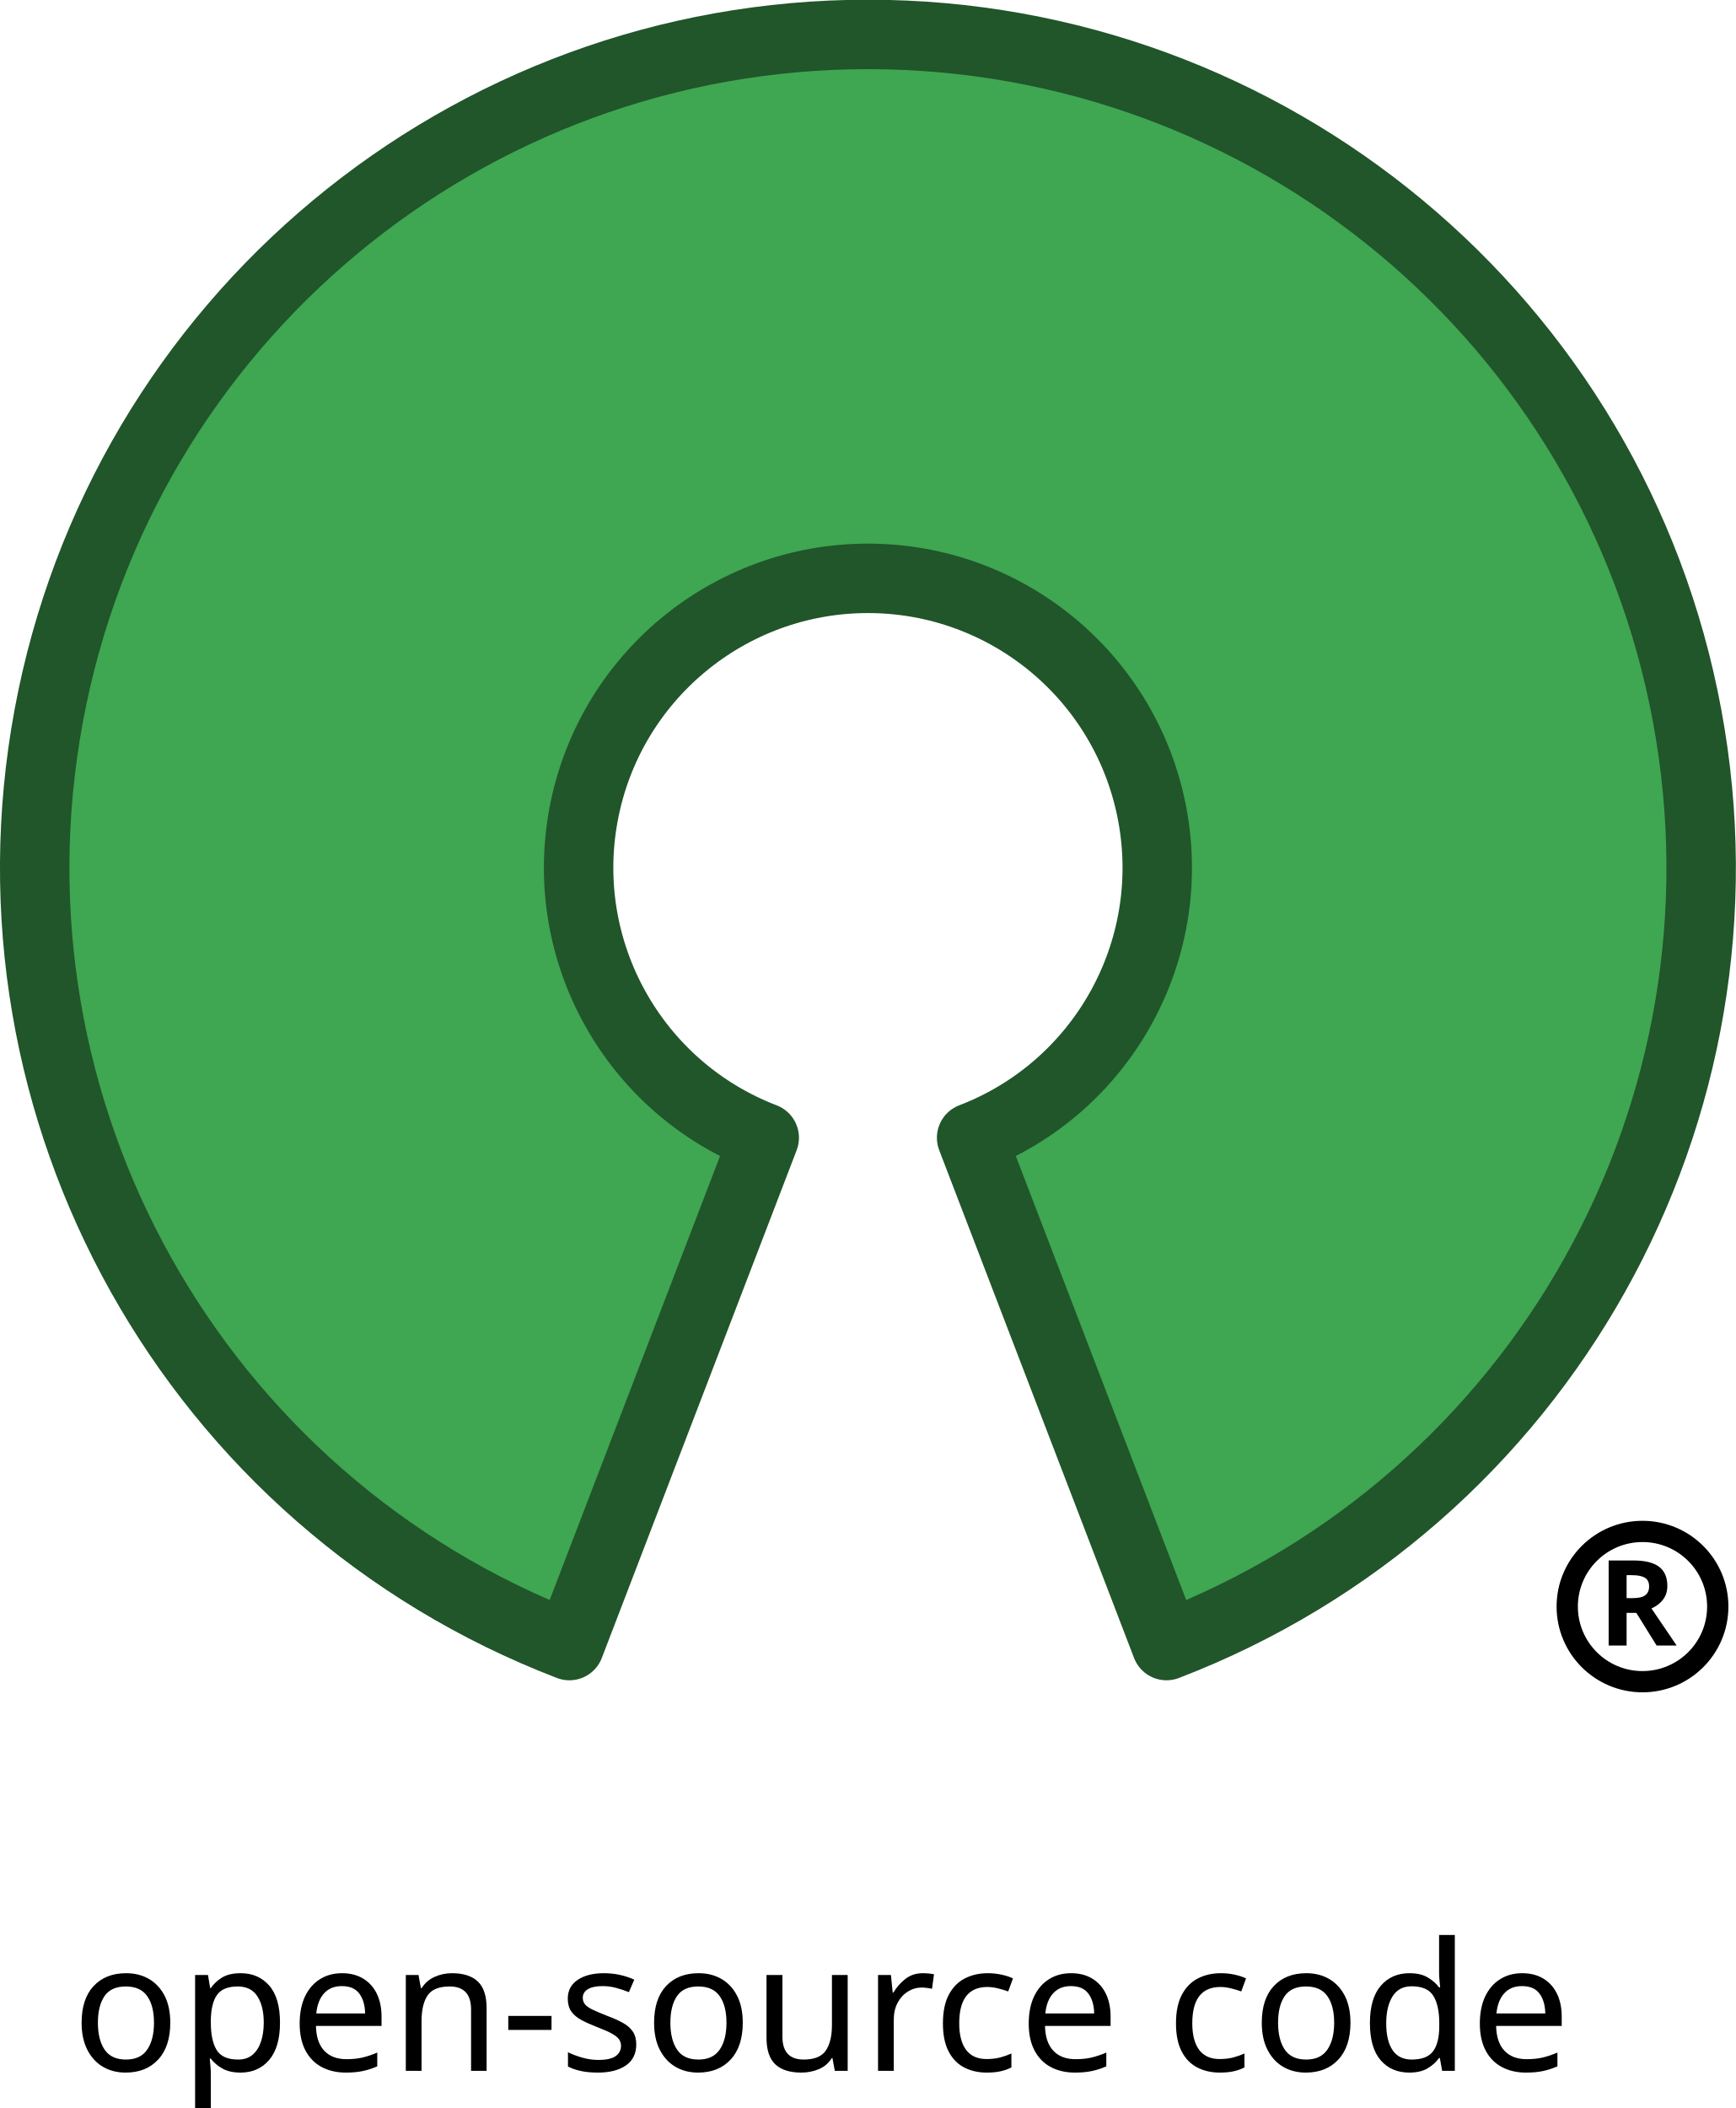
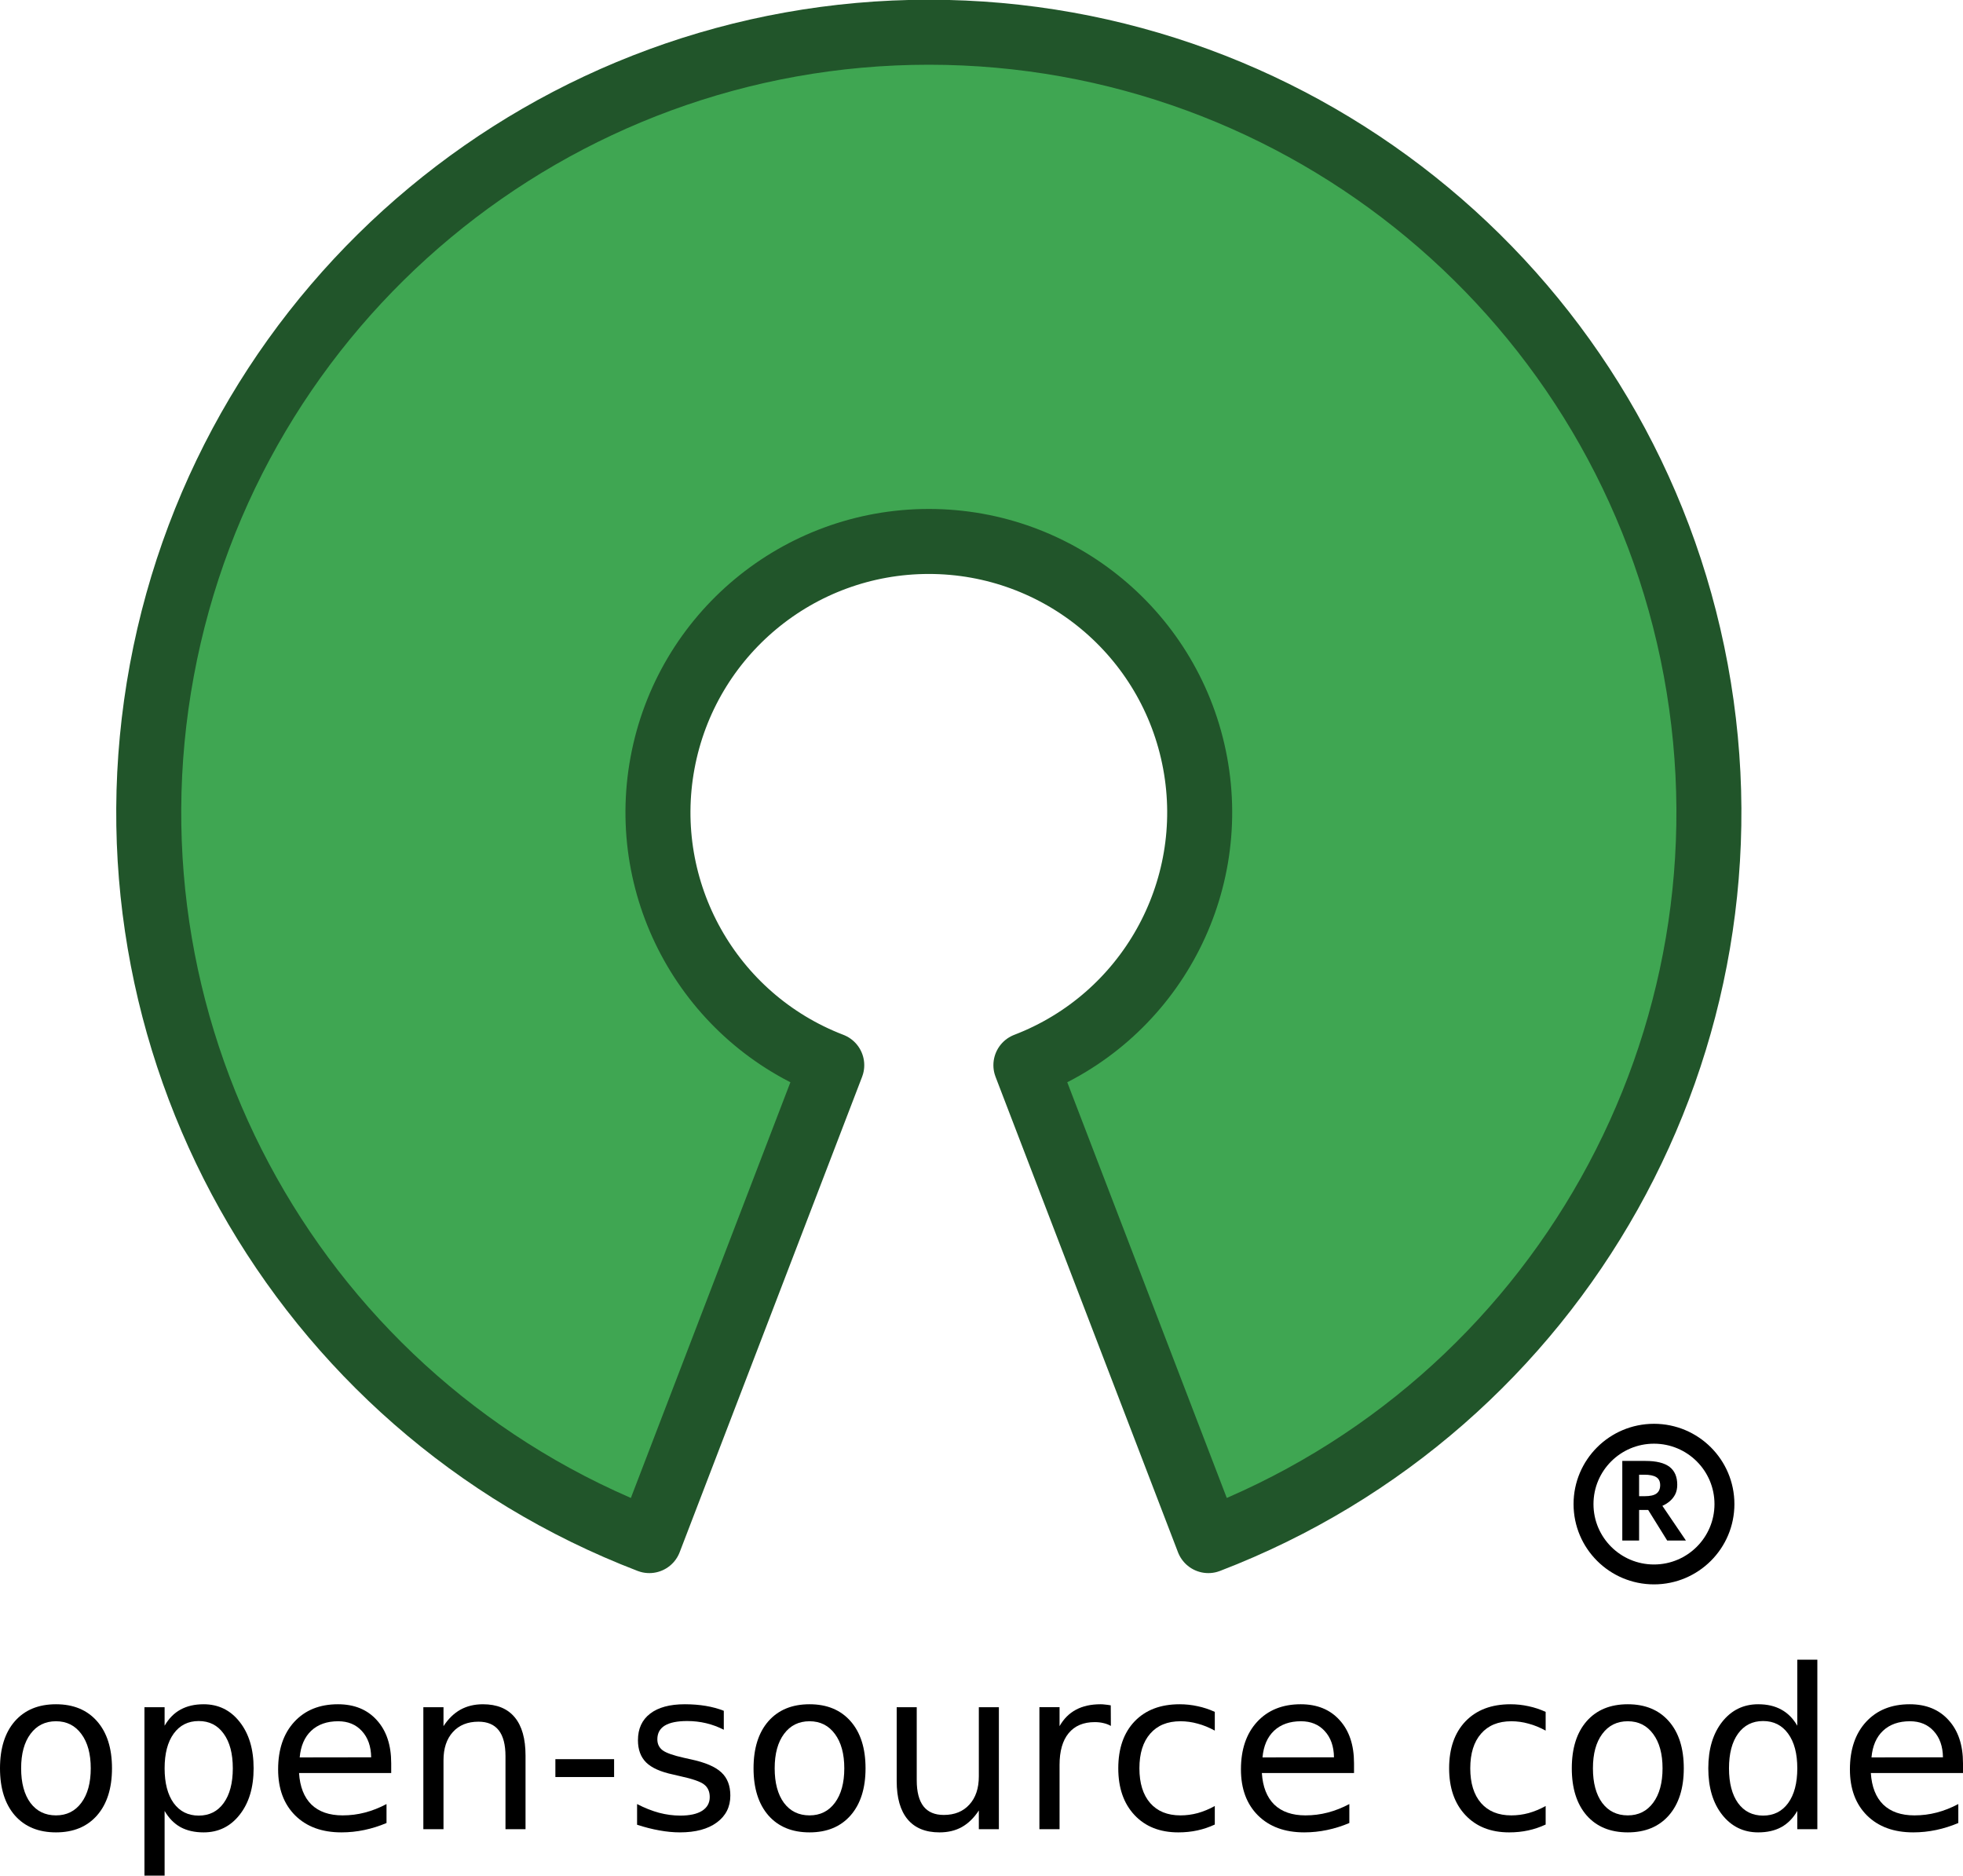
- <svg xmlns="http://www.w3.org/2000/svg" width="582.723" height="707.586" id="svg3290" version="1.1">
+ <svg xmlns="http://www.w3.org/2000/svg" width="703.867" height="672.483" id="svg3290" version="1.1">
  <defs id="defs3292">
-     <rect x="33.667" y="750.253" width="648.097" height="165.408" id="rect5048" />
+     <rect x="33.667" y="750.253" width="747.54" height="200.749" id="rect5048" />
  </defs>
-   <g id="layer1" transform="translate(-91.14077,-108.2344)">
+   <g id="layer1" transform="translate(-49.45656,-108.2344)">
    <g style="display:inline" id="g3879" transform="matrix(3.160757,0,0,3.160757,1289.804,2829.953)">
      <path id="path3773" d="m -287.052,-768.954 m 11.012,28.685 a 30.725,30.725 0 1 0 -22.024,0 l -20.696,53.928 a 88.488,88.488 0 1 1 63.416,0 z" style="text-anchor:middle;fill:#3fa652;stroke:#21552a;stroke-width:7.374;stroke-linejoin:round" />
      <g id="g3797" transform="translate(-21.22581,-1.014681)">
        <ellipse transform="matrix(0.3391249,0,0,0.3385265,-402.5397,-908.3754)" id="path3015" style="fill:none;stroke:#000000;stroke-width:6.665;stroke-miterlimit:4;stroke-dasharray:none;stroke-opacity:1" cx="645.714" cy="646.648" rx="23.571" ry="23.571" />
        <text id="text3793" y="-685.33" x="-188.297" style="font-style:normal;font-variant:normal;font-weight:bold;font-stretch:normal;line-height:0%;font-family:OpenSymbol;-inkscape-font-specification:'OpenSymbol Bold';letter-spacing:0px;word-spacing:0px;fill:#000000;fill-opacity:1;stroke:none" xml:space="preserve">
          <tspan y="-685.33" x="-188.297" id="tspan3795" style="font-size:12.655px;line-height:1.25">R</tspan>
        </text>
      </g>
-       <text xml:space="preserve" transform="matrix(0.3163799,0,0,0.3163799,-382.2591,-895.3402)" id="text5046" style="font-style:normal;font-weight:normal;font-size:60px;line-height:1.25;font-family:sans-serif;white-space:pre;shape-inside:url(#rect5048);fill:#000000;fill-opacity:1;stroke:none">
-         <tspan x="33.666" y="803.34" id="tspan34944">open-source code</tspan>
-       </text>
+       <g aria-label="open-source code" transform="matrix(0.3163799,0,0,0.3163799,-404.4687,-913.3606)" id="text5046" style="font-size:80px;line-height:1.25;white-space:pre;shape-inside:url(#rect5048)">
+         <path d="m 58.158,782.324 q -5.781,0 -9.141,4.531 -3.359,4.492 -3.359,12.344 0,7.852 3.32,12.383 3.359,4.492 9.18,4.492 5.742,0 9.102,-4.531 3.359,-4.531 3.359,-12.344 0,-7.773 -3.359,-12.305 -3.359,-4.57 -9.102,-4.57 z m 0,-6.094 q 9.375,0 14.727,6.094 5.352,6.094 5.352,16.875 0,10.742 -5.352,16.875 -5.352,6.094 -14.727,6.094 -9.414,0 -14.766,-6.094 -5.312,-6.133 -5.312,-16.875 0,-10.781 5.312,-16.875 5.352,-6.094 14.766,-6.094 z" style="text-align:justify" id="path13698" />
+         <path d="m 97.104,814.473 v 23.203 h -7.227 v -60.391 h 7.227 v 6.641 q 2.266,-3.906 5.703,-5.781 3.477,-1.914 8.281,-1.914 7.969,0 12.93,6.328 5,6.328 5,16.641 0,10.312 -5,16.641 -4.961,6.328 -12.93,6.328 -4.805,0 -8.281,-1.875 -3.437,-1.914 -5.703,-5.82 z m 24.453,-15.273 q 0,-7.93 -3.281,-12.422 -3.242,-4.531 -8.945,-4.531 -5.703,0 -8.984,4.531 -3.242,4.492 -3.242,12.422 0,7.93 3.242,12.461 3.281,4.492 8.984,4.492 5.703,0 8.945,-4.492 3.281,-4.531 3.281,-12.461 z" style="text-align:justify" id="path13700" />
+         <path d="m 178.354,797.363 v 3.516 h -33.047 q 0.469,7.422 4.453,11.328 4.023,3.867 11.172,3.867 4.141,0 8.008,-1.016 3.906,-1.016 7.734,-3.047 v 6.797 q -3.867,1.641 -7.93,2.5 -4.062,0.859 -8.242,0.859 -10.469,0 -16.602,-6.094 -6.094,-6.094 -6.094,-16.484 0,-10.742 5.781,-17.031 5.82,-6.328 15.664,-6.328 8.828,0 13.945,5.703 5.156,5.664 5.156,15.43 z m -7.188,-2.109 q -0.078,-5.898 -3.32,-9.414 -3.203,-3.516 -8.516,-3.516 -6.016,0 -9.648,3.398 -3.594,3.398 -4.141,9.57 z" style="text-align:justify" id="path13702" />
+         <path d="m 226.518,794.629 v 26.406 h -7.188 v -26.172 q 0,-6.211 -2.422,-9.297 -2.422,-3.086 -7.266,-3.086 -5.82,0 -9.18,3.711 -3.359,3.711 -3.359,10.117 v 24.727 h -7.227 v -43.75 h 7.227 v 6.797 q 2.578,-3.945 6.055,-5.898 3.516,-1.953 8.086,-1.953 7.539,0 11.406,4.688 3.867,4.648 3.867,13.711 z" style="text-align:justify" id="path13704" />
+         <path d="m 237.221,795.918 h 21.055 v 6.406 H 237.221 Z" style="text-align:justify" id="path13706" />
+         <path d="m 297.611,778.574 v 6.797 q -3.047,-1.562 -6.328,-2.344 -3.281,-0.781 -6.797,-0.781 -5.352,0 -8.047,1.641 -2.656,1.641 -2.656,4.922 0,2.5 1.914,3.945 1.914,1.406 7.695,2.695 l 2.461,0.547 q 7.656,1.641 10.859,4.648 3.242,2.969 3.242,8.32 0,6.094 -4.844,9.648 -4.805,3.555 -13.242,3.555 -3.516,0 -7.344,-0.703 -3.789,-0.664 -8.008,-2.031 v -7.422 q 3.984,2.07 7.852,3.125 3.867,1.016 7.656,1.016 5.078,0 7.812,-1.719 2.734,-1.758 2.734,-4.922 0,-2.93 -1.992,-4.492 -1.953,-1.562 -8.633,-3.008 l -2.5,-0.586 q -6.68,-1.406 -9.648,-4.297 -2.969,-2.93 -2.969,-8.008 0,-6.172 4.375,-9.531 4.375,-3.359 12.422,-3.359 3.984,0 7.5,0.586 3.516,0.586 6.484,1.758 z" style="text-align:justify" id="path13708" />
+         <path d="m 328.354,782.324 q -5.781,0 -9.141,4.531 -3.359,4.492 -3.359,12.344 0,7.852 3.32,12.383 3.359,4.492 9.18,4.492 5.742,0 9.102,-4.531 3.359,-4.531 3.359,-12.344 0,-7.773 -3.359,-12.305 -3.359,-4.57 -9.102,-4.57 z m 0,-6.094 q 9.375,0 14.727,6.094 5.352,6.094 5.352,16.875 0,10.742 -5.352,16.875 -5.352,6.094 -14.727,6.094 -9.414,0 -14.766,-6.094 -5.312,-6.133 -5.312,-16.875 0,-10.781 5.312,-16.875 5.352,-6.094 14.766,-6.094 z" style="text-align:justify" id="path13710" />
+         <path d="m 359.604,803.77 v -26.484 h 7.188 v 26.211 q 0,6.211 2.422,9.336 2.422,3.086 7.266,3.086 5.82,0 9.18,-3.711 3.398,-3.711 3.398,-10.117 v -24.805 h 7.188 v 43.75 h -7.188 v -6.719 q -2.617,3.984 -6.094,5.938 -3.438,1.914 -8.008,1.914 -7.539,0 -11.445,-4.688 -3.906,-4.688 -3.906,-13.711 z m 18.086,-27.539 z" style="text-align:justify" id="path13712" />
+         <path d="m 436.4,784.004 q -1.211,-0.703 -2.656,-1.016 -1.406,-0.352 -3.125,-0.352 -6.094,0 -9.375,3.984 -3.242,3.945 -3.242,11.367 v 23.047 h -7.227 v -43.75 h 7.227 v 6.797 q 2.266,-3.984 5.898,-5.898 3.633,-1.953 8.828,-1.953 0.742,0 1.641,0.117 0.898,0.078 1.992,0.273 z" style="text-align:justify" id="path13714" />
+         <path d="m 473.666,778.965 v 6.719 q -3.047,-1.68 -6.133,-2.5 -3.047,-0.859 -6.172,-0.859 -6.992,0 -10.859,4.453 -3.867,4.414 -3.867,12.422 0,8.008 3.867,12.461 3.867,4.414 10.859,4.414 3.125,0 6.172,-0.82 3.086,-0.859 6.133,-2.539 v 6.641 q -3.008,1.406 -6.25,2.109 -3.203,0.703 -6.836,0.703 -9.883,0 -15.703,-6.211 -5.82,-6.211 -5.82,-16.758 0,-10.703 5.859,-16.836 5.898,-6.133 16.133,-6.133 3.32,0 6.484,0.703 3.164,0.664 6.133,2.031 z" style="text-align:justify" id="path13716" />
+         <path d="m 523.588,797.363 v 3.516 h -33.047 q 0.469,7.422 4.453,11.328 4.023,3.867 11.172,3.867 4.141,0 8.008,-1.016 3.906,-1.016 7.734,-3.047 v 6.797 q -3.867,1.641 -7.93,2.5 -4.062,0.859 -8.242,0.859 -10.469,0 -16.602,-6.094 -6.094,-6.094 -6.094,-16.484 0,-10.742 5.781,-17.031 5.82,-6.328 15.664,-6.328 8.828,0 13.945,5.703 5.156,5.664 5.156,15.43 z m -7.188,-2.109 q -0.078,-5.898 -3.32,-9.414 -3.203,-3.516 -8.516,-3.516 -6.016,0 -9.648,3.398 -3.594,3.398 -4.141,9.57 z" style="text-align:justify" id="path13718" />
+         <path d="m 592.299,778.965 v 6.719 q -3.047,-1.68 -6.133,-2.5 -3.047,-0.859 -6.172,-0.859 -6.992,0 -10.859,4.453 -3.867,4.414 -3.867,12.422 0,8.008 3.867,12.461 3.867,4.414 10.859,4.414 3.125,0 6.172,-0.82 3.086,-0.859 6.133,-2.539 v 6.641 q -3.008,1.406 -6.25,2.109 -3.203,0.703 -6.836,0.703 -9.883,0 -15.703,-6.211 -5.82,-6.211 -5.82,-16.758 0,-10.703 5.859,-16.836 5.898,-6.133 16.133,-6.133 3.32,0 6.484,0.703 3.164,0.664 6.133,2.031 z" style="text-align:justify" id="path13720" />
+         <path d="m 621.752,782.324 q -5.781,0 -9.141,4.531 -3.359,4.492 -3.359,12.344 0,7.852 3.32,12.383 3.359,4.492 9.18,4.492 5.742,0 9.102,-4.531 3.359,-4.531 3.359,-12.344 0,-7.773 -3.359,-12.305 -3.359,-4.57 -9.102,-4.57 z m 0,-6.094 q 9.375,0 14.727,6.094 5.352,6.094 5.352,16.875 0,10.742 -5.352,16.875 -5.352,6.094 -14.727,6.094 -9.414,0 -14.766,-6.094 -5.312,-6.133 -5.312,-16.875 0,-10.781 5.312,-16.875 5.352,-6.094 14.766,-6.094 z" style="text-align:justify" id="path13722" />
+         <path d="m 682.533,783.926 v -23.672 h 7.188 v 60.781 h -7.188 v -6.562 q -2.266,3.906 -5.742,5.82 -3.438,1.875 -8.281,1.875 -7.93,0 -12.93,-6.328 -4.961,-6.328 -4.961,-16.641 0,-10.312 4.961,-16.641 5,-6.328 12.93,-6.328 4.844,0 8.281,1.914 3.477,1.875 5.742,5.781 z m -24.492,15.273 q 0,7.93 3.242,12.461 3.281,4.492 8.984,4.492 5.703,0 8.984,-4.492 3.281,-4.531 3.281,-12.461 0,-7.93 -3.281,-12.422 -3.281,-4.531 -8.984,-4.531 -5.703,0 -8.984,4.531 -3.242,4.492 -3.242,12.422 z" style="text-align:justify" id="path13724" />
+         <path d="m 741.947,797.363 v 3.516 h -33.047 q 0.469,7.422 4.453,11.328 4.023,3.867 11.172,3.867 4.141,0 8.008,-1.016 3.906,-1.016 7.734,-3.047 v 6.797 q -3.867,1.641 -7.93,2.5 -4.062,0.859 -8.242,0.859 -10.469,0 -16.602,-6.094 -6.094,-6.094 -6.094,-16.484 0,-10.742 5.781,-17.031 5.82,-6.328 15.664,-6.328 8.828,0 13.945,5.703 5.156,5.664 5.156,15.43 z m -7.188,-2.109 q -0.078,-5.898 -3.32,-9.414 -3.203,-3.516 -8.516,-3.516 -6.016,0 -9.648,3.398 -3.594,3.398 -4.141,9.57 z" style="text-align:justify" id="path13726" />
+       </g>
    </g>
  </g>
</svg>
